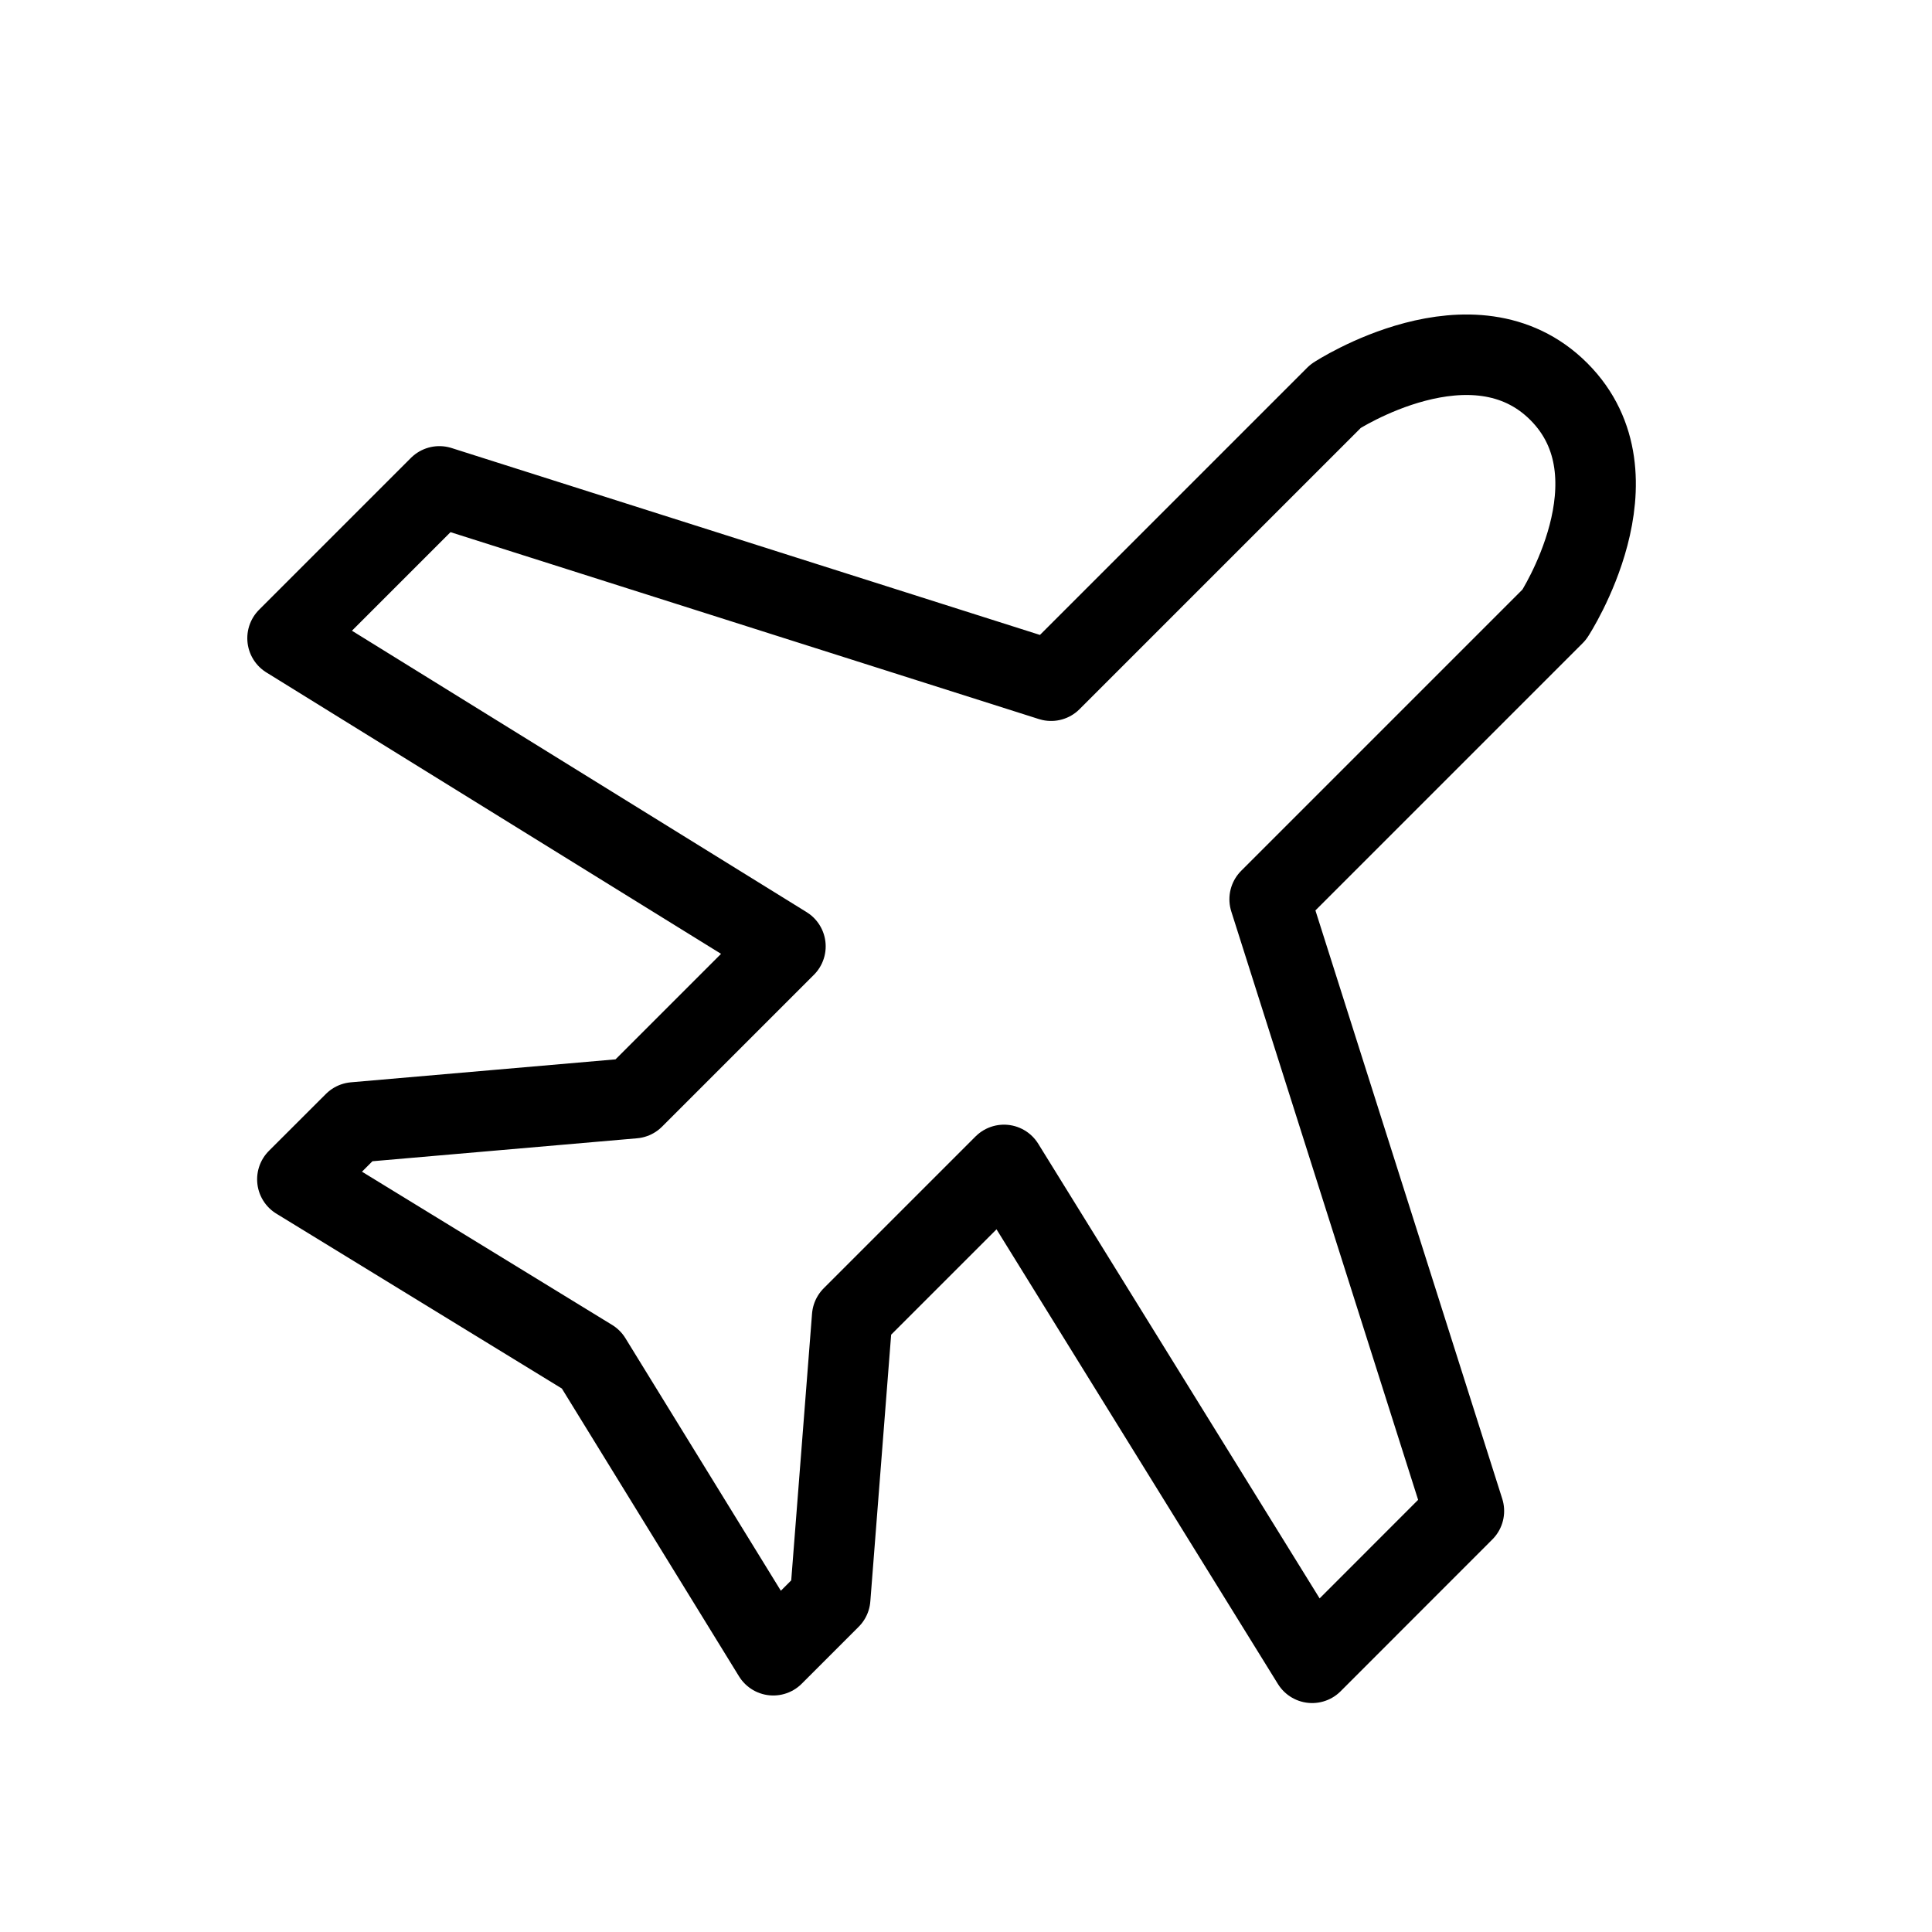
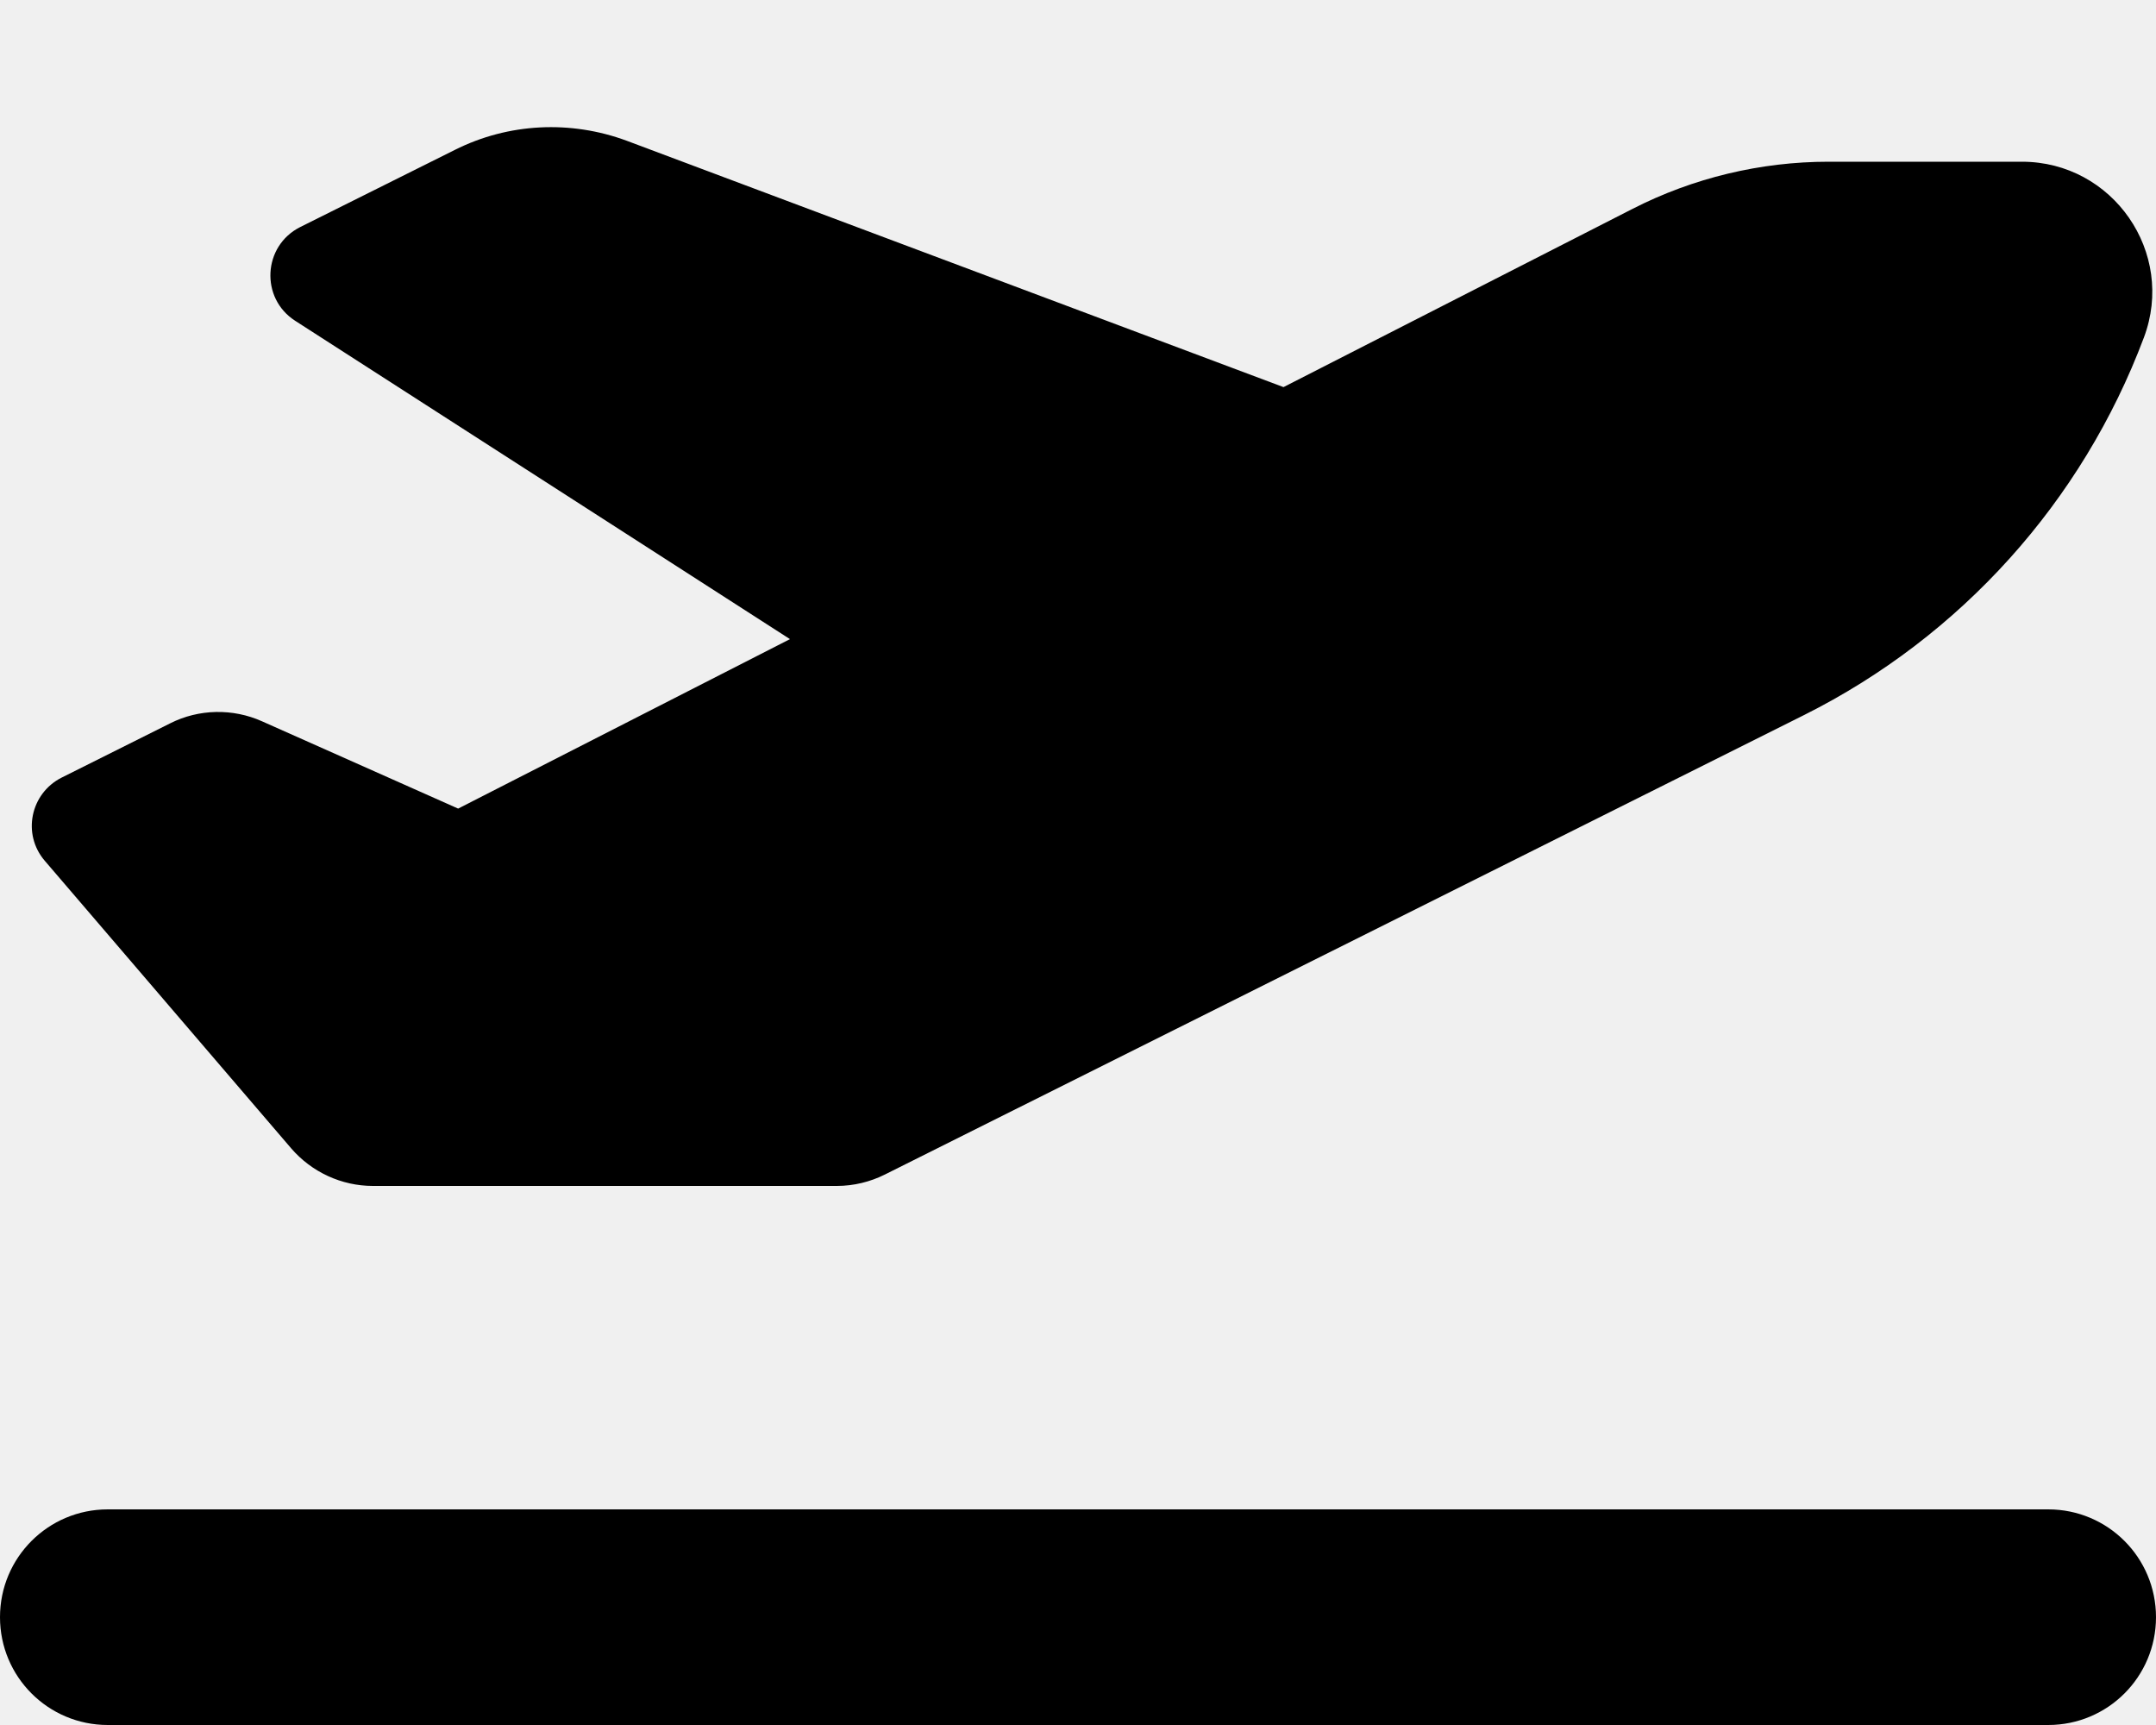
- <svg xmlns="http://www.w3.org/2000/svg" width="800px" height="800px" viewBox="0 0 24 24" fill="none">
-   <g clip-path="url(#clip0_15_44)">
-     <rect width="24" height="24" fill="white" />
-     <path d="M19.307 7.636C19.307 7.636 20.425 5.925 19.364 4.864C18.303 3.803 16.592 4.921 16.592 4.921L13.057 8.456L5.458 6.042L3.572 7.928L9.757 11.756L7.871 13.642L4.402 13.943L3.694 14.65L7.343 16.885L9.606 20.562L10.313 19.855L10.586 16.357L12.472 14.471L16.3 20.656L18.185 18.77L15.772 11.171L19.307 7.636Z" stroke="#000000" stroke-linejoin="round" />
-   </g>
-   <defs>
-     <clipPath id="clip0_15_44">
-       <rect width="24" height="24" fill="white" />
-     </clipPath>
-   </defs>
+ <svg xmlns="http://www.w3.org/2000/svg" viewBox="0 0 640 512">
+   <path d="M381 114.9L186.1 41.8c-16.7-6.2-35.2-5.3-51.1 2.7L89.1 67.4C78 73 77.2 88.5 87.6 95.2l146.9 94.5L136 240 77.8 214.1c-8.7-3.9-18.8-3.7-27.3 .6L18.3 230.8c-9.3 4.7-11.8 16.8-5 24.7l73.1 85.3c6.1 7.1 15 11.2 24.3 11.2H248.4c5 0 9.9-1.2 14.3-3.4L535.6 212.2c46.5-23.3 82.5-63.3 100.8-112C645.9 75 627.2 48 600.2 48H542.8c-20.2 0-40.2 4.8-58.2 14L381 114.9zM0 480c0 17.7 14.3 32 32 32H608c17.7 0 32-14.3 32-32s-14.3-32-32-32H32c-17.7 0-32 14.3-32 32z" />
</svg>
